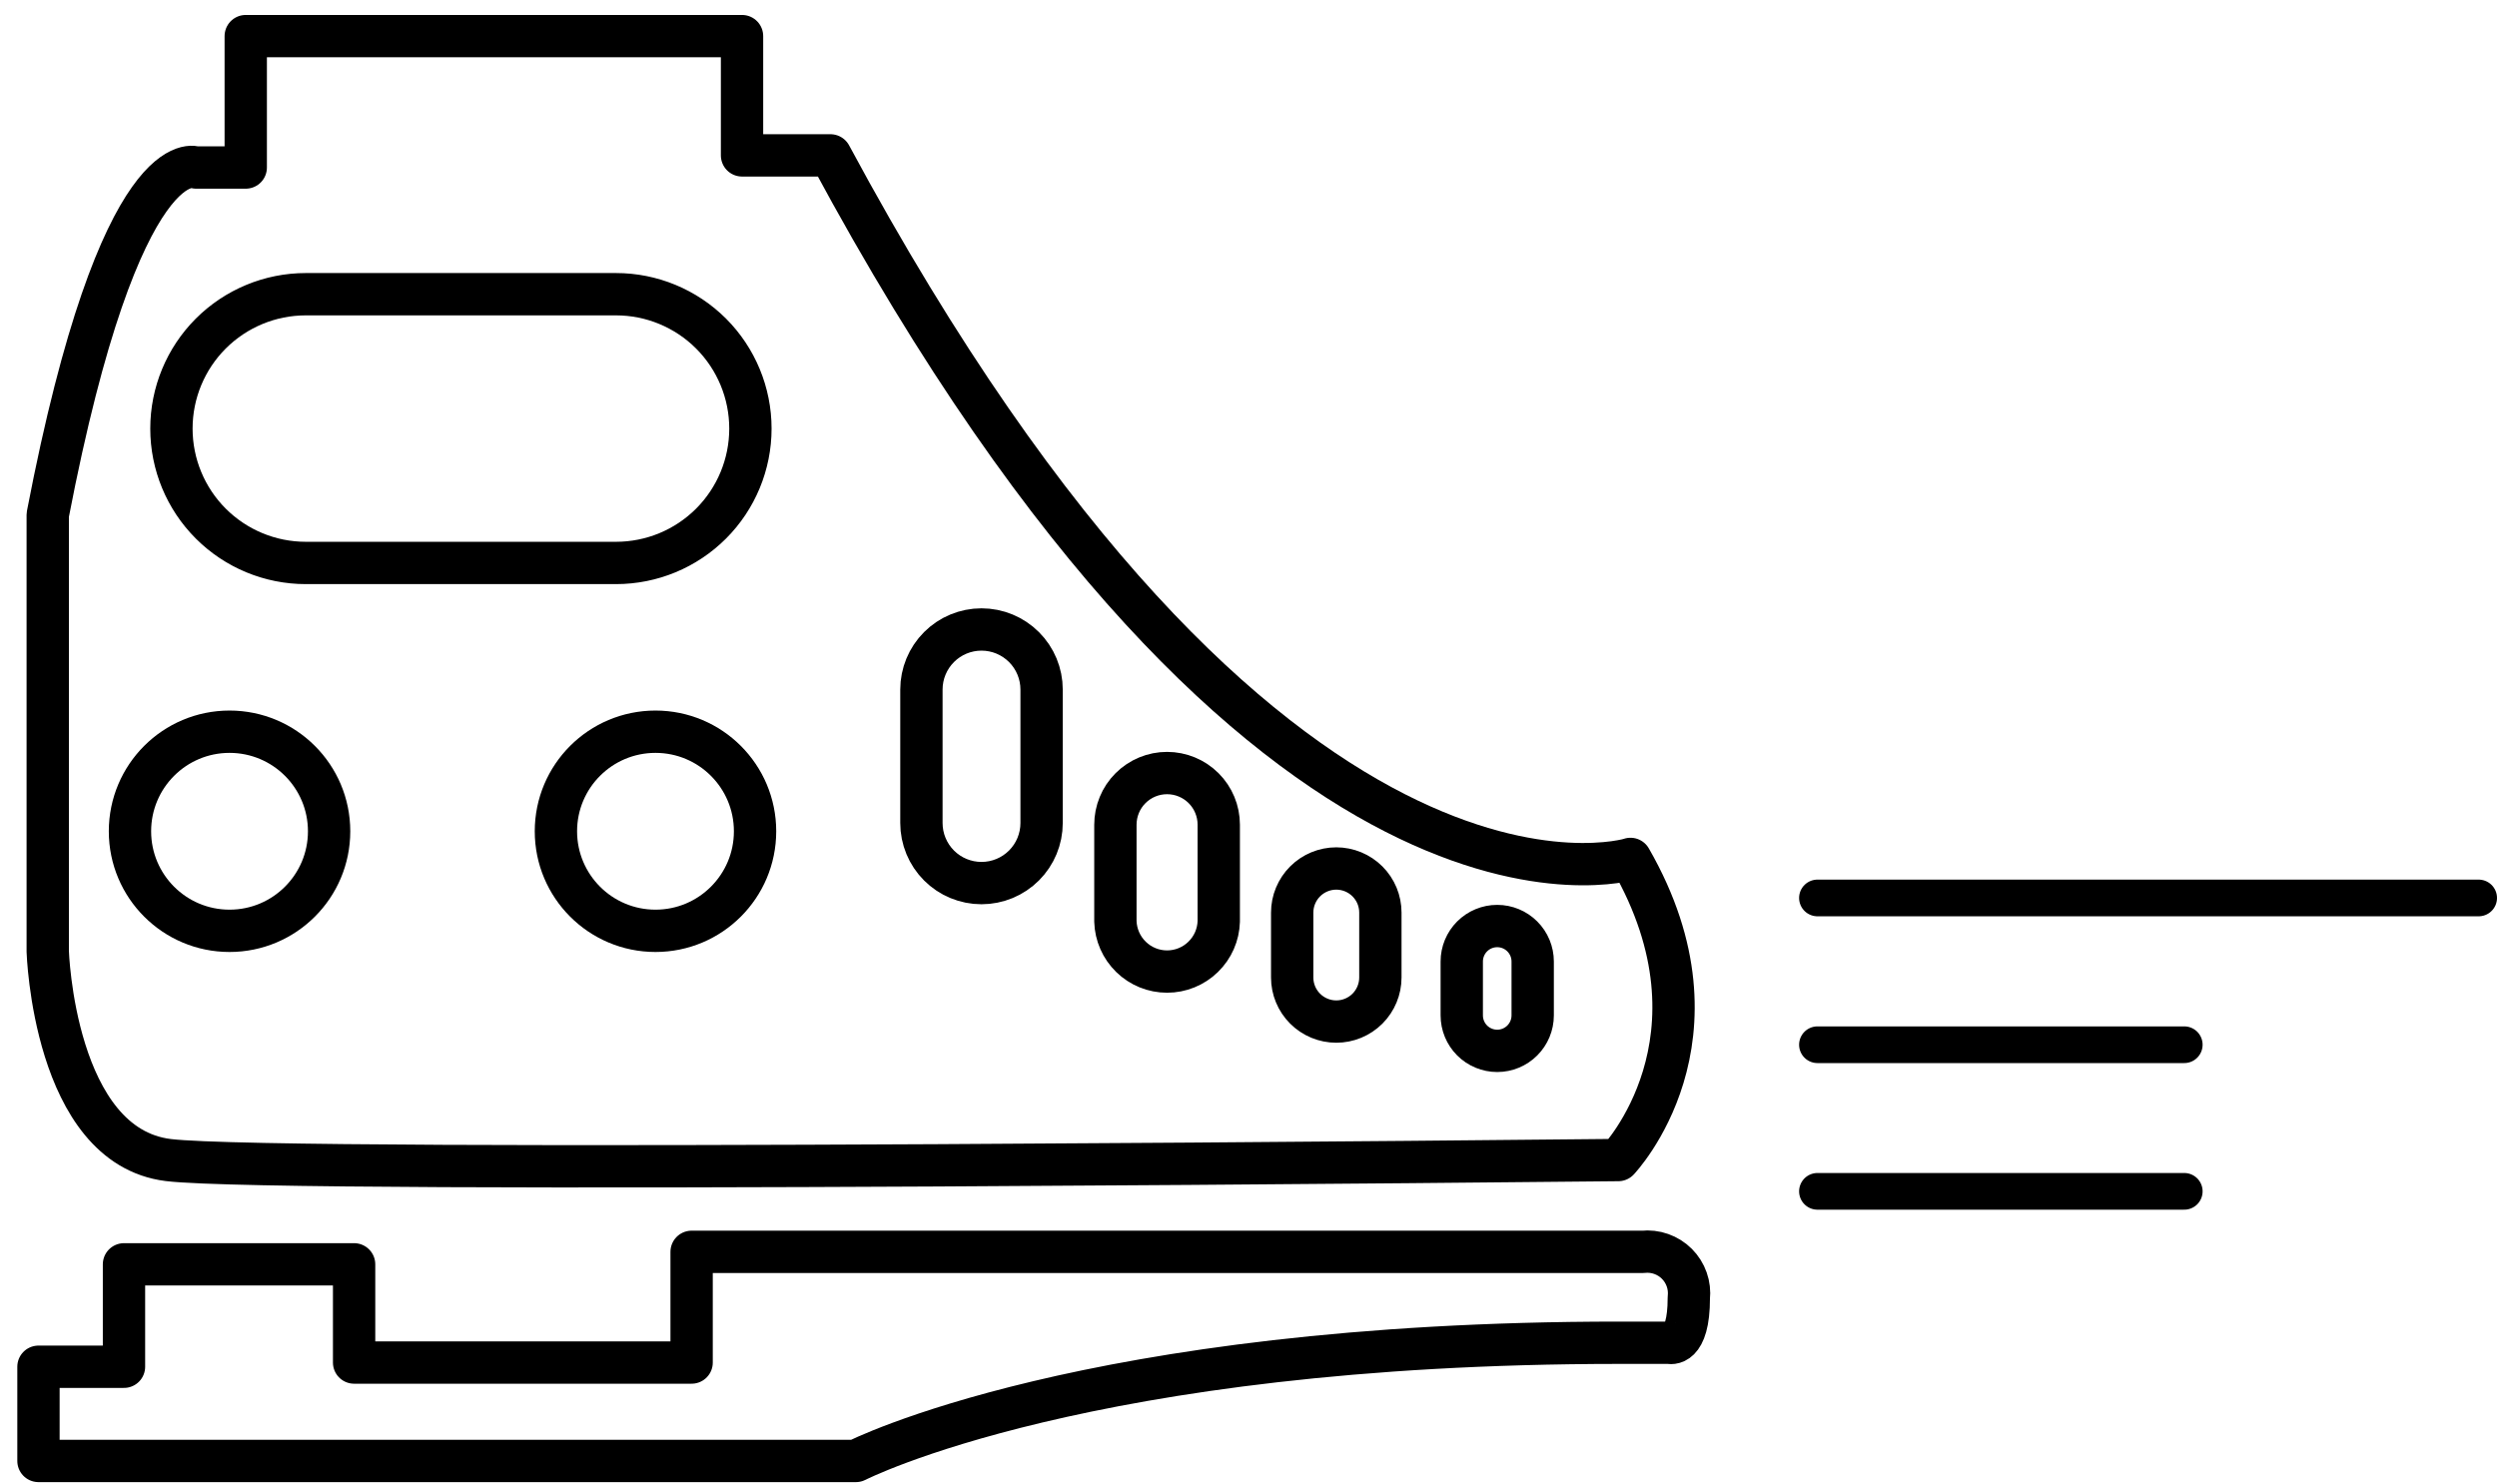
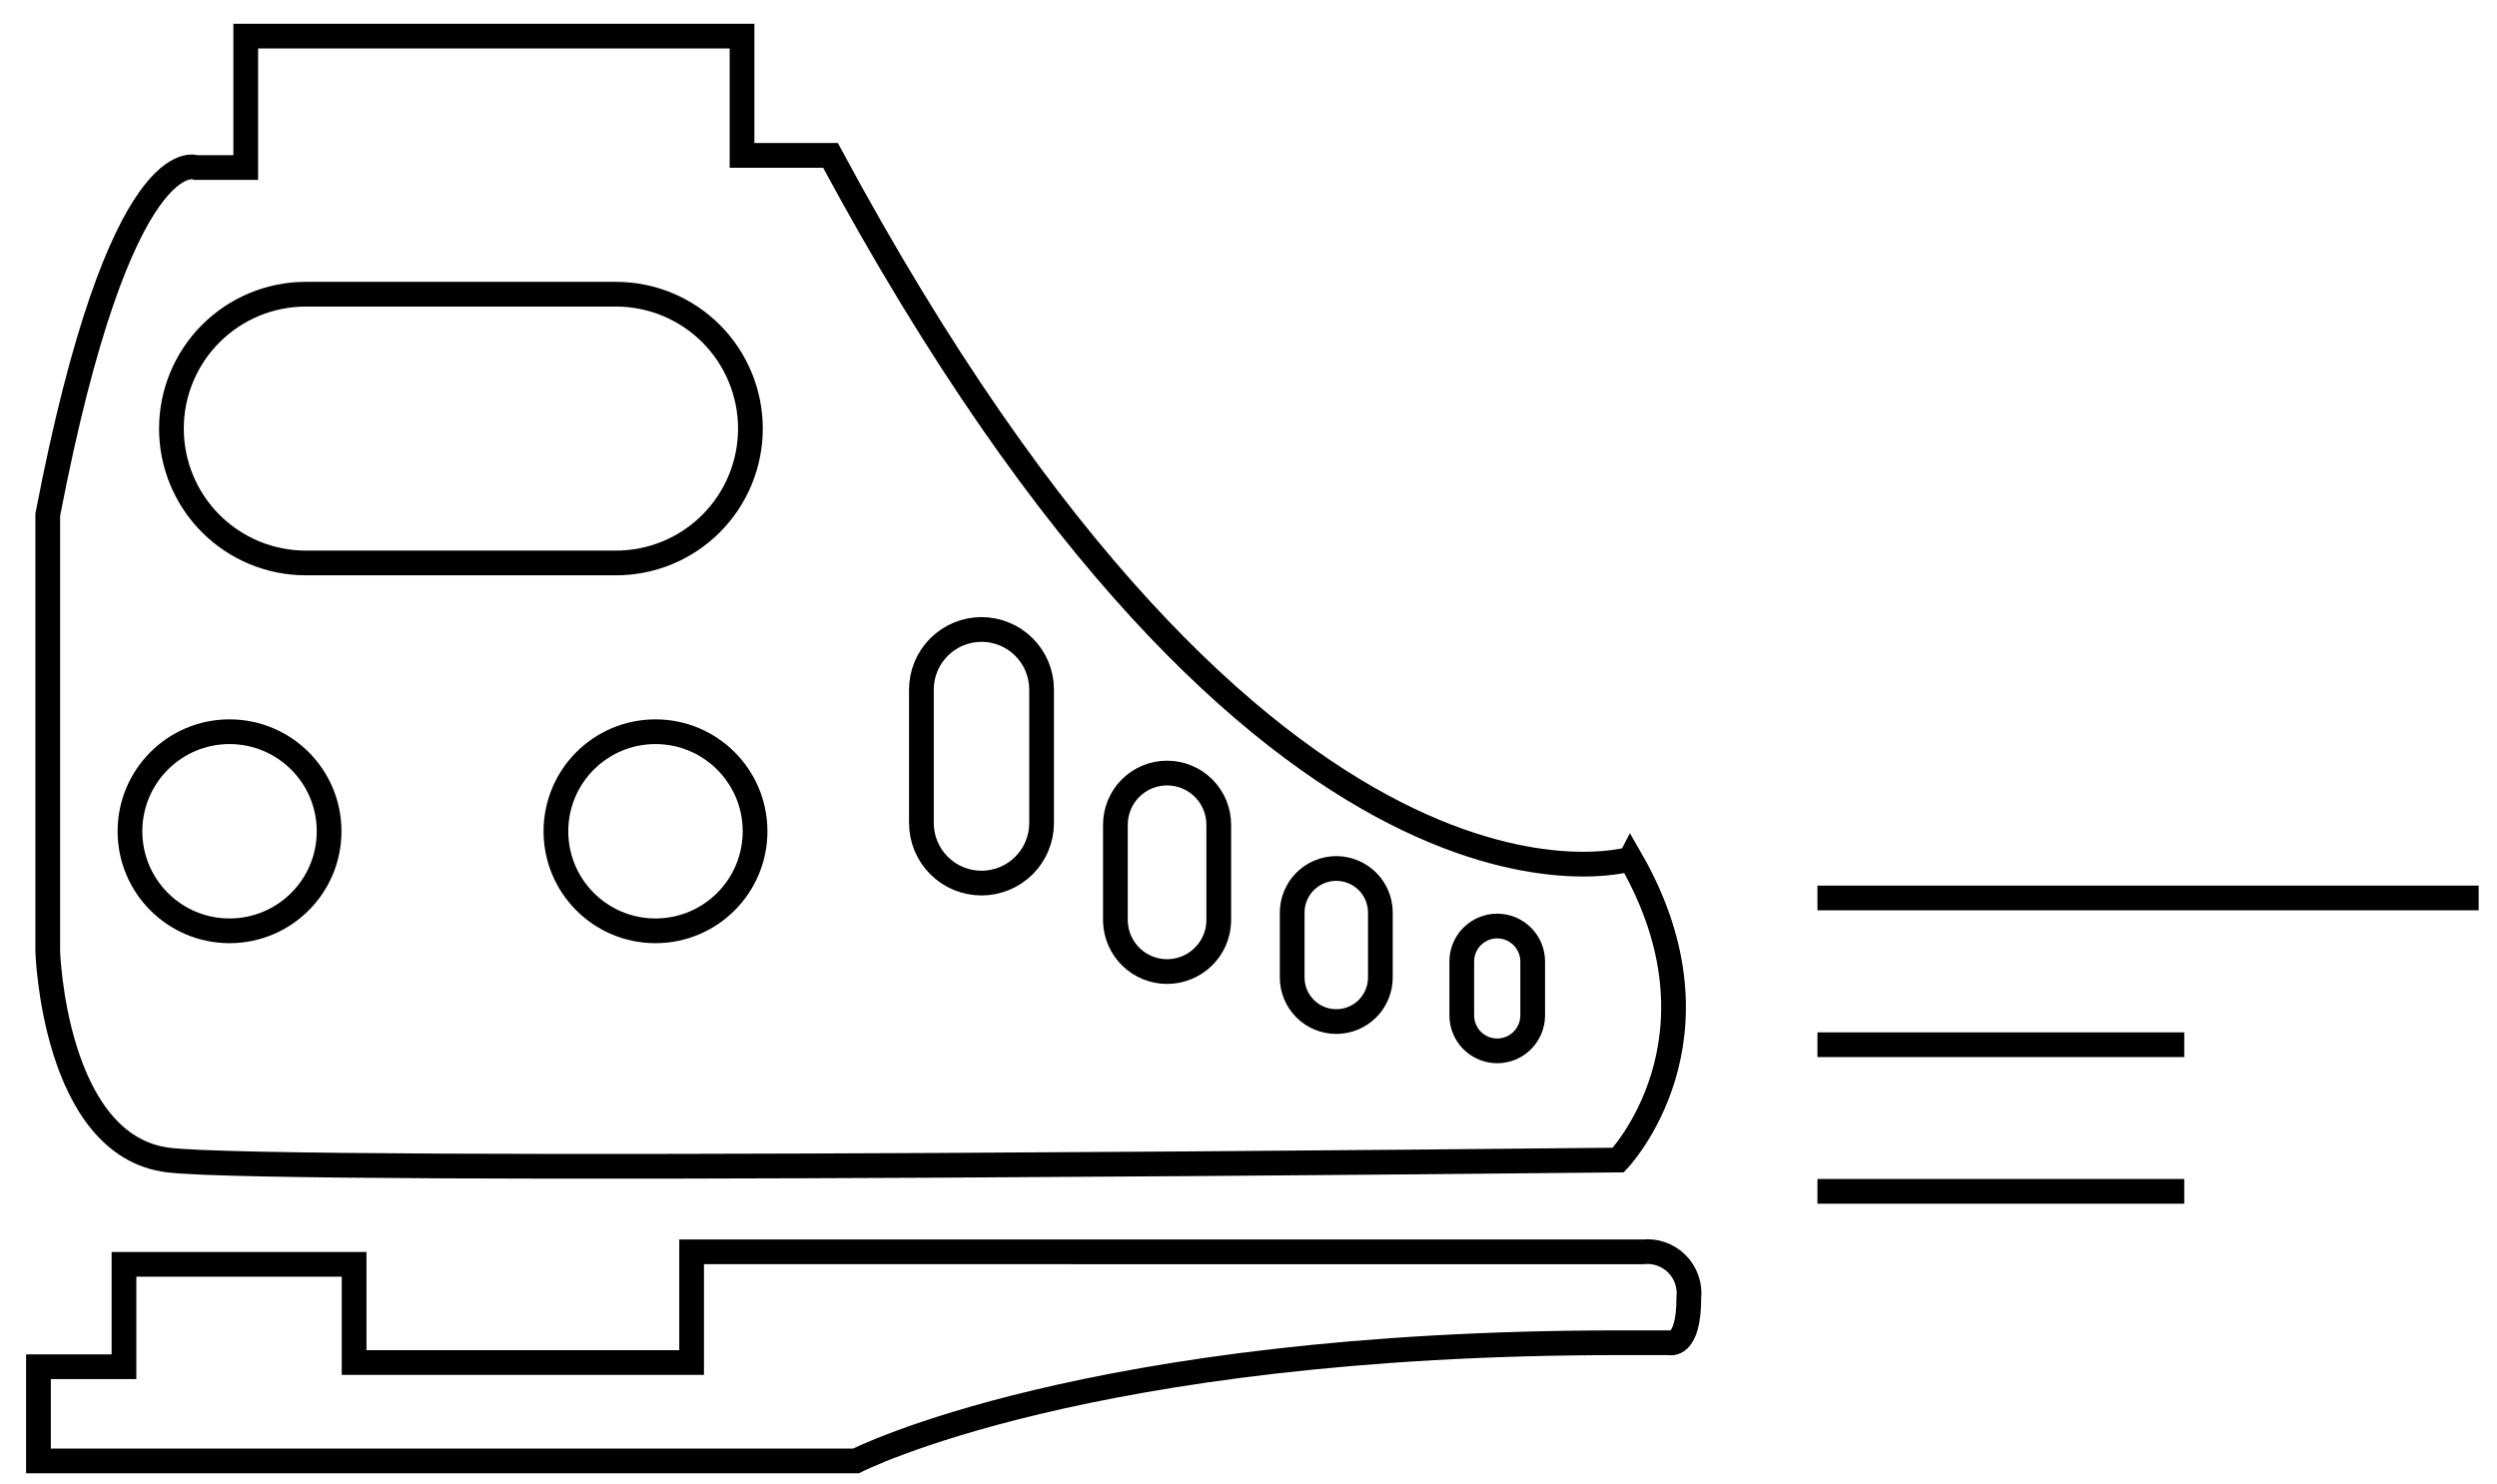
<svg xmlns="http://www.w3.org/2000/svg" width="101" height="60" viewBox="0 0 101 60" fill="none">
-   <path d="M65.948 34.751C65.948 34.751 51.331 39.259 33.591 6.286H30.014V1.461H9.94V6.777H7.936C7.936 6.777 4.878 5.511 1.931 20.827V38.486C1.931 38.486 2.176 46.359 6.806 46.929C11.436 47.499 65.457 46.929 65.457 46.929C65.457 46.929 70.139 42.029 65.95 34.747L65.948 34.751Z" stroke="black" stroke-width="1.712" stroke-linecap="round" stroke-linejoin="round" />
-   <path d="M39.7 25.465C40.345 25.465 40.963 25.721 41.419 26.177C41.875 26.633 42.131 27.251 42.131 27.896V33.294C42.131 33.939 41.875 34.557 41.419 35.013C40.963 35.469 40.345 35.725 39.7 35.725C39.056 35.725 38.437 35.469 37.982 35.013C37.526 34.557 37.27 33.939 37.27 33.294V27.896C37.27 27.251 37.526 26.633 37.982 26.177C38.437 25.721 39.056 25.465 39.7 25.465ZM47.206 31.273C47.76 31.273 48.292 31.493 48.684 31.885C49.077 32.277 49.297 32.809 49.297 33.363V37.272C49.282 37.816 49.055 38.333 48.664 38.712C48.274 39.092 47.751 39.304 47.207 39.304C46.662 39.304 46.139 39.092 45.749 38.712C45.359 38.333 45.132 37.816 45.116 37.272V33.365C45.116 33.09 45.17 32.818 45.275 32.564C45.379 32.31 45.533 32.08 45.727 31.886C45.922 31.691 46.152 31.537 46.406 31.432C46.659 31.327 46.931 31.273 47.206 31.273ZM54.051 35.134C54.285 35.134 54.517 35.181 54.733 35.27C54.95 35.36 55.146 35.491 55.312 35.657C55.477 35.822 55.609 36.019 55.699 36.236C55.788 36.452 55.834 36.684 55.834 36.918V39.544C55.834 40.017 55.646 40.47 55.312 40.805C54.977 41.139 54.524 41.327 54.051 41.327C53.578 41.327 53.124 41.139 52.79 40.805C52.455 40.47 52.267 40.017 52.267 39.544V36.918C52.267 36.684 52.313 36.452 52.403 36.236C52.493 36.019 52.624 35.822 52.79 35.657C52.955 35.491 53.152 35.36 53.368 35.27C53.585 35.181 53.816 35.134 54.051 35.134ZM60.56 37.462C60.941 37.462 61.305 37.613 61.574 37.882C61.843 38.151 61.995 38.516 61.995 38.897V41.077C61.995 41.458 61.843 41.823 61.574 42.092C61.305 42.361 60.941 42.512 60.56 42.512C60.18 42.512 59.815 42.361 59.546 42.092C59.277 41.823 59.126 41.458 59.126 41.077V38.897C59.126 38.516 59.277 38.151 59.546 37.882C59.815 37.613 60.18 37.462 60.56 37.462Z" stroke="black" stroke-width="1.712" stroke-linecap="round" stroke-linejoin="round" />
-   <path d="M9.284 37.656C11.508 37.656 13.312 35.853 13.312 33.629C13.312 31.404 11.508 29.601 9.284 29.601C7.06 29.601 5.257 31.404 5.257 33.629C5.257 35.853 7.06 37.656 9.284 37.656Z" stroke="black" stroke-width="1.712" stroke-linecap="round" stroke-linejoin="round" />
-   <path d="M26.513 37.656C28.738 37.656 30.541 35.853 30.541 33.629C30.541 31.404 28.738 29.601 26.513 29.601C24.289 29.601 22.486 31.404 22.486 33.629C22.486 35.853 24.289 37.656 26.513 37.656Z" stroke="black" stroke-width="1.712" stroke-linecap="round" stroke-linejoin="round" />
-   <path d="M24.916 11.902C26.358 11.902 27.741 12.475 28.761 13.494C29.78 14.514 30.353 15.896 30.353 17.338C30.353 18.78 29.78 20.163 28.761 21.182C27.741 22.202 26.358 22.774 24.916 22.774M12.37 11.902C10.928 11.902 9.546 12.475 8.526 13.494C7.507 14.514 6.934 15.896 6.934 17.338C6.934 18.78 7.507 20.163 8.526 21.182C9.546 22.202 10.928 22.774 12.37 22.774H24.916M24.916 11.902H12.37Z" stroke="black" stroke-width="1.712" stroke-linecap="round" stroke-linejoin="round" />
-   <path d="M66.448 50.643C66.699 50.615 66.954 50.644 67.192 50.728C67.431 50.812 67.648 50.948 67.827 51.127C68.005 51.306 68.142 51.523 68.225 51.761C68.309 52 68.338 52.254 68.31 52.506C68.31 54.556 67.523 54.32 67.523 54.32H65.503C43.94 54.32 34.621 59.102 34.621 59.102H1.556V55.291H5.015V51.148H14.323V55.121H27.975V50.642L66.448 50.643Z" stroke="black" stroke-width="1.712" stroke-linejoin="round" />
-   <line x1="73.513" y1="36.326" x2="100.258" y2="36.326" stroke="black" stroke-width="1.484" stroke-linecap="round" />
-   <line x1="73.513" y1="42.264" x2="88.35" y2="42.264" stroke="black" stroke-width="1.484" stroke-linecap="round" />
-   <line x1="73.513" y1="48.195" x2="88.35" y2="48.195" stroke="black" stroke-width="1.484" stroke-linecap="round" />
+   <path d="M65.948 34.751C65.948 34.751 51.331 39.259 33.591 6.286H30.014V1.461H9.94V6.777H7.936C7.936 6.777 4.878 5.511 1.931 20.827V38.486C1.931 38.486 2.176 46.359 6.806 46.929C11.436 47.499 65.457 46.929 65.457 46.929C65.457 46.929 70.139 42.029 65.95 34.747L65.948 34.751Z" stroke="black" strokeWidth="1.712" strokeLinecap="round" strokeLinejoin="round" />
+   <path d="M39.7 25.465C40.345 25.465 40.963 25.721 41.419 26.177C41.875 26.633 42.131 27.251 42.131 27.896V33.294C42.131 33.939 41.875 34.557 41.419 35.013C40.963 35.469 40.345 35.725 39.7 35.725C39.056 35.725 38.437 35.469 37.982 35.013C37.526 34.557 37.27 33.939 37.27 33.294V27.896C37.27 27.251 37.526 26.633 37.982 26.177C38.437 25.721 39.056 25.465 39.7 25.465ZM47.206 31.273C47.76 31.273 48.292 31.493 48.684 31.885C49.077 32.277 49.297 32.809 49.297 33.363V37.272C49.282 37.816 49.055 38.333 48.664 38.712C48.274 39.092 47.751 39.304 47.207 39.304C46.662 39.304 46.139 39.092 45.749 38.712C45.359 38.333 45.132 37.816 45.116 37.272V33.365C45.116 33.09 45.17 32.818 45.275 32.564C45.379 32.31 45.533 32.08 45.727 31.886C45.922 31.691 46.152 31.537 46.406 31.432C46.659 31.327 46.931 31.273 47.206 31.273ZM54.051 35.134C54.285 35.134 54.517 35.181 54.733 35.27C54.95 35.36 55.146 35.491 55.312 35.657C55.477 35.822 55.609 36.019 55.699 36.236C55.788 36.452 55.834 36.684 55.834 36.918V39.544C55.834 40.017 55.646 40.47 55.312 40.805C54.977 41.139 54.524 41.327 54.051 41.327C53.578 41.327 53.124 41.139 52.79 40.805C52.455 40.47 52.267 40.017 52.267 39.544V36.918C52.267 36.684 52.313 36.452 52.403 36.236C52.493 36.019 52.624 35.822 52.79 35.657C52.955 35.491 53.152 35.36 53.368 35.27C53.585 35.181 53.816 35.134 54.051 35.134ZM60.56 37.462C60.941 37.462 61.305 37.613 61.574 37.882C61.843 38.151 61.995 38.516 61.995 38.897V41.077C61.995 41.458 61.843 41.823 61.574 42.092C61.305 42.361 60.941 42.512 60.56 42.512C60.18 42.512 59.815 42.361 59.546 42.092C59.277 41.823 59.126 41.458 59.126 41.077V38.897C59.126 38.516 59.277 38.151 59.546 37.882C59.815 37.613 60.18 37.462 60.56 37.462Z" stroke="black" strokeWidth="1.712" strokeLinecap="round" strokeLinejoin="round" />
+   <path d="M9.284 37.656C11.508 37.656 13.312 35.853 13.312 33.629C13.312 31.404 11.508 29.601 9.284 29.601C7.06 29.601 5.257 31.404 5.257 33.629C5.257 35.853 7.06 37.656 9.284 37.656Z" stroke="black" strokeWidth="1.712" strokeLinecap="round" strokeLinejoin="round" />
+   <path d="M26.513 37.656C28.738 37.656 30.541 35.853 30.541 33.629C30.541 31.404 28.738 29.601 26.513 29.601C24.289 29.601 22.486 31.404 22.486 33.629C22.486 35.853 24.289 37.656 26.513 37.656Z" stroke="black" strokeWidth="1.712" strokeLinecap="round" strokeLinejoin="round" />
+   <path d="M24.916 11.902C26.358 11.902 27.741 12.475 28.761 13.494C29.78 14.514 30.353 15.896 30.353 17.338C30.353 18.78 29.78 20.163 28.761 21.182C27.741 22.202 26.358 22.774 24.916 22.774M12.37 11.902C10.928 11.902 9.546 12.475 8.526 13.494C7.507 14.514 6.934 15.896 6.934 17.338C6.934 18.78 7.507 20.163 8.526 21.182C9.546 22.202 10.928 22.774 12.37 22.774H24.916M24.916 11.902H12.37Z" stroke="black" strokeWidth="1.712" strokeLinecap="round" strokeLinejoin="round" />
+   <path d="M66.448 50.643C66.699 50.615 66.954 50.644 67.192 50.728C67.431 50.812 67.648 50.948 67.827 51.127C68.005 51.306 68.142 51.523 68.225 51.761C68.309 52 68.338 52.254 68.31 52.506C68.31 54.556 67.523 54.32 67.523 54.32H65.503C43.94 54.32 34.621 59.102 34.621 59.102H1.556V55.291H5.015V51.148H14.323V55.121H27.975V50.642L66.448 50.643Z" stroke="black" strokeWidth="1.712" strokeLinejoin="round" />
+   <line x1="73.513" y1="36.326" x2="100.258" y2="36.326" stroke="black" strokeWidth="1.484" strokeLinecap="round" />
+   <line x1="73.513" y1="42.264" x2="88.35" y2="42.264" stroke="black" strokeWidth="1.484" strokeLinecap="round" />
+   <line x1="73.513" y1="48.195" x2="88.35" y2="48.195" stroke="black" strokeWidth="1.484" strokeLinecap="round" />
</svg>
